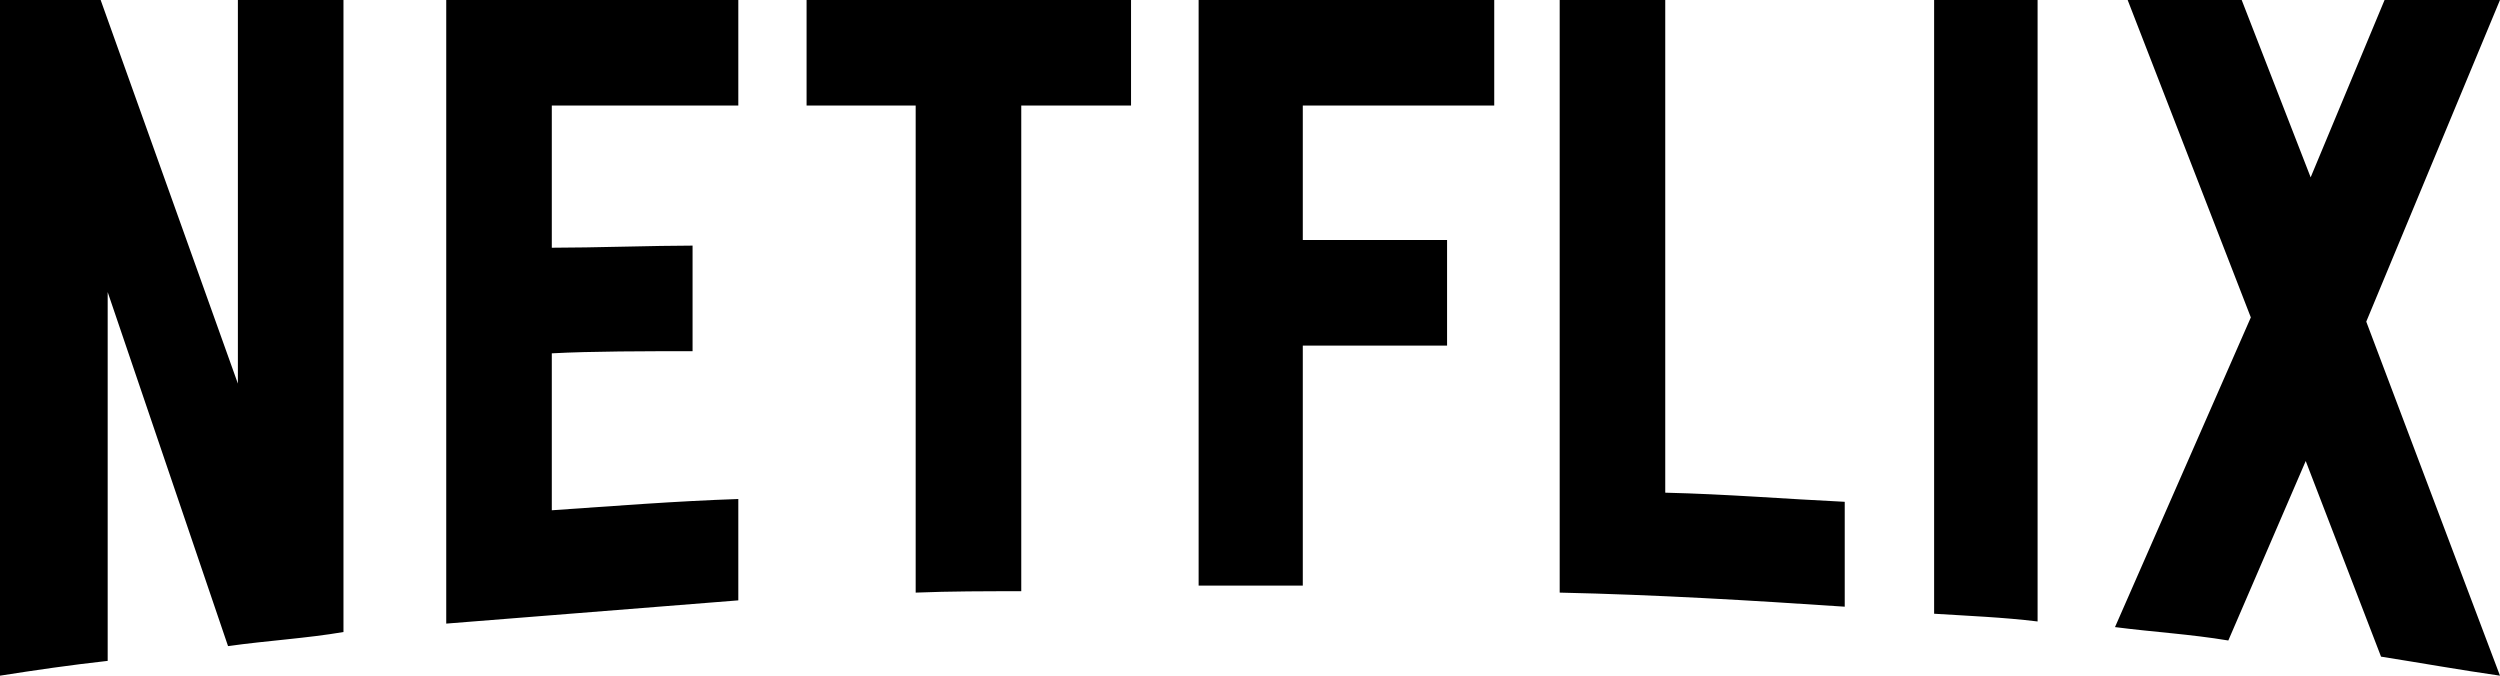
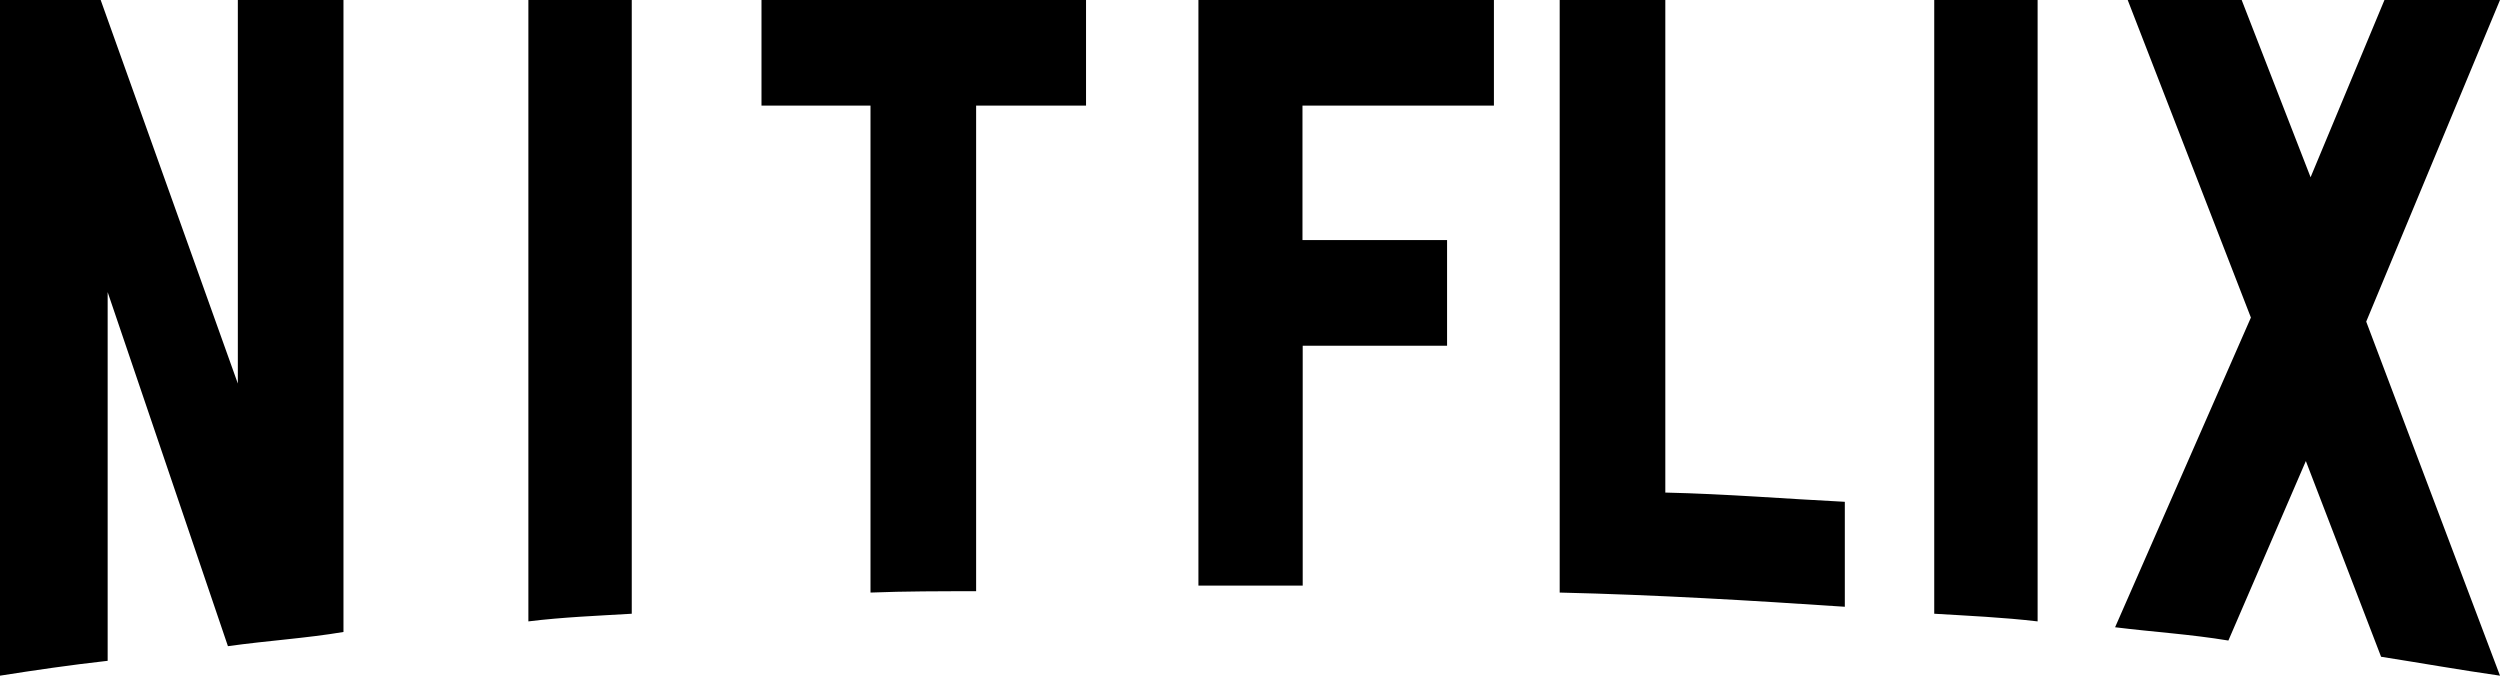
- <svg xmlns="http://www.w3.org/2000/svg" viewBox="0 0 111 30" version="1.1" aria-hidden="true" role="img" class="default-ltr-cache-1d568uk ev1dnif2">
+ <svg xmlns="http://www.w3.org/2000/svg" version="1.1" id="레이어_1" x="0px" y="0px" viewBox="0 0 111 30" style="enable-background:new 0 0 111 30;" xml:space="preserve">
  <g>
-     <path d="M105.062,14.281 L110.999,30 C109.249,29.75 107.5,29.437 105.718,29.155 L102.374,20.469 L98.937,28.438 C97.25,28.156 95.593,28.062 93.906,27.843 L99.937,14.093 L94.468,-5.68434189e-14 L99.531,-5.68434189e-14 L102.593,7.874 L105.875,-5.68434189e-14 L110.999,-5.68434189e-14 L105.062,14.281 Z M90.469,-5.68434189e-14 L85.875,-5.68434189e-14 L85.875,27.25 C87.375,27.344 88.937,27.406 90.469,27.593 L90.469,-5.68434189e-14 Z M81.906,26.937 C77.719,26.656 73.531,26.406 69.25,26.312 L69.25,-5.68434189e-14 L73.937,-5.68434189e-14 L73.937,21.875 C76.625,21.937 79.312,22.156 81.906,22.28 L81.906,26.937 Z M64.25,10.656 L64.25,15.344 L57.844,15.344 L57.844,26 L53.219,26 L53.219,-5.68434189e-14 L66.344,-5.68434189e-14 L66.344,4.687 L57.844,4.687 L57.844,10.656 L64.25,10.656 Z M45.344,4.687 L45.344,26.25 C43.781,26.25 42.188,26.25 40.656,26.312 L40.656,4.687 L35.812,4.687 L35.812,-5.68434189e-14 L50.218,-5.68434189e-14 L50.218,4.687 L45.344,4.687 Z M30.75,15.593 C28.688,15.593 26.25,15.593 24.5,15.688 L24.5,22.656 C27.25,22.468 30,22.25 32.781,22.156 L32.781,26.656 L19.813,27.688 L19.813,-5.68434189e-14 L32.781,-5.68434189e-14 L32.781,4.687 L24.5,4.687 L24.5,10.999 C26.313,10.999 29.094,10.905 30.75,10.905 L30.75,15.593 Z M4.781,12.968 L4.781,29.343 C3.094,29.531 1.593,29.75 0,30 L0,-5.68434189e-14 L4.469,-5.68434189e-14 L10.562,17.032 L10.562,-5.68434189e-14 L15.25,-5.68434189e-14 L15.25,28.062 C13.594,28.344 11.906,28.438 10.125,28.687 L4.781,12.968 Z" />
+     <path d="M105.06,14.28L111,30c-1.75-0.25-3.5-0.56-5.28-0.84l-3.34-8.69l-3.44,7.97c-1.69-0.28-3.34-0.38-5.03-0.59l6.03-13.75   L94.47,0h5.06l3.06,7.87L105.87,0H111L105.06,14.28z M90.47,0h-4.59v27.25c1.5,0.09,3.06,0.16,4.59,0.34V0z M81.91,26.94   c-4.19-0.28-8.37-0.53-12.66-0.63V0h4.69v21.87c2.69,0.06,5.38,0.28,7.97,0.41V26.94z M64.25,10.66v4.69h-6.41V26h-4.63V0h13.12   v4.69h-8.5v5.97H64.25z M43.34,4.69v21.56c-1.56,0-3.16,0-4.69,0.06V4.69h-4.84V0h14.41v4.69H43.34z M4.78,12.97v16.37   C3.09,29.53,1.59,29.75,0,30V0h4.47l6.09,17.03V0h4.69v28.06c-1.66,0.28-3.34,0.38-5.13,0.63L4.78,12.97z M23.46,27.59   c1.53-0.19,3.09-0.25,4.59-0.34V0h-4.59V27.59z" />
  </g>
</svg>
